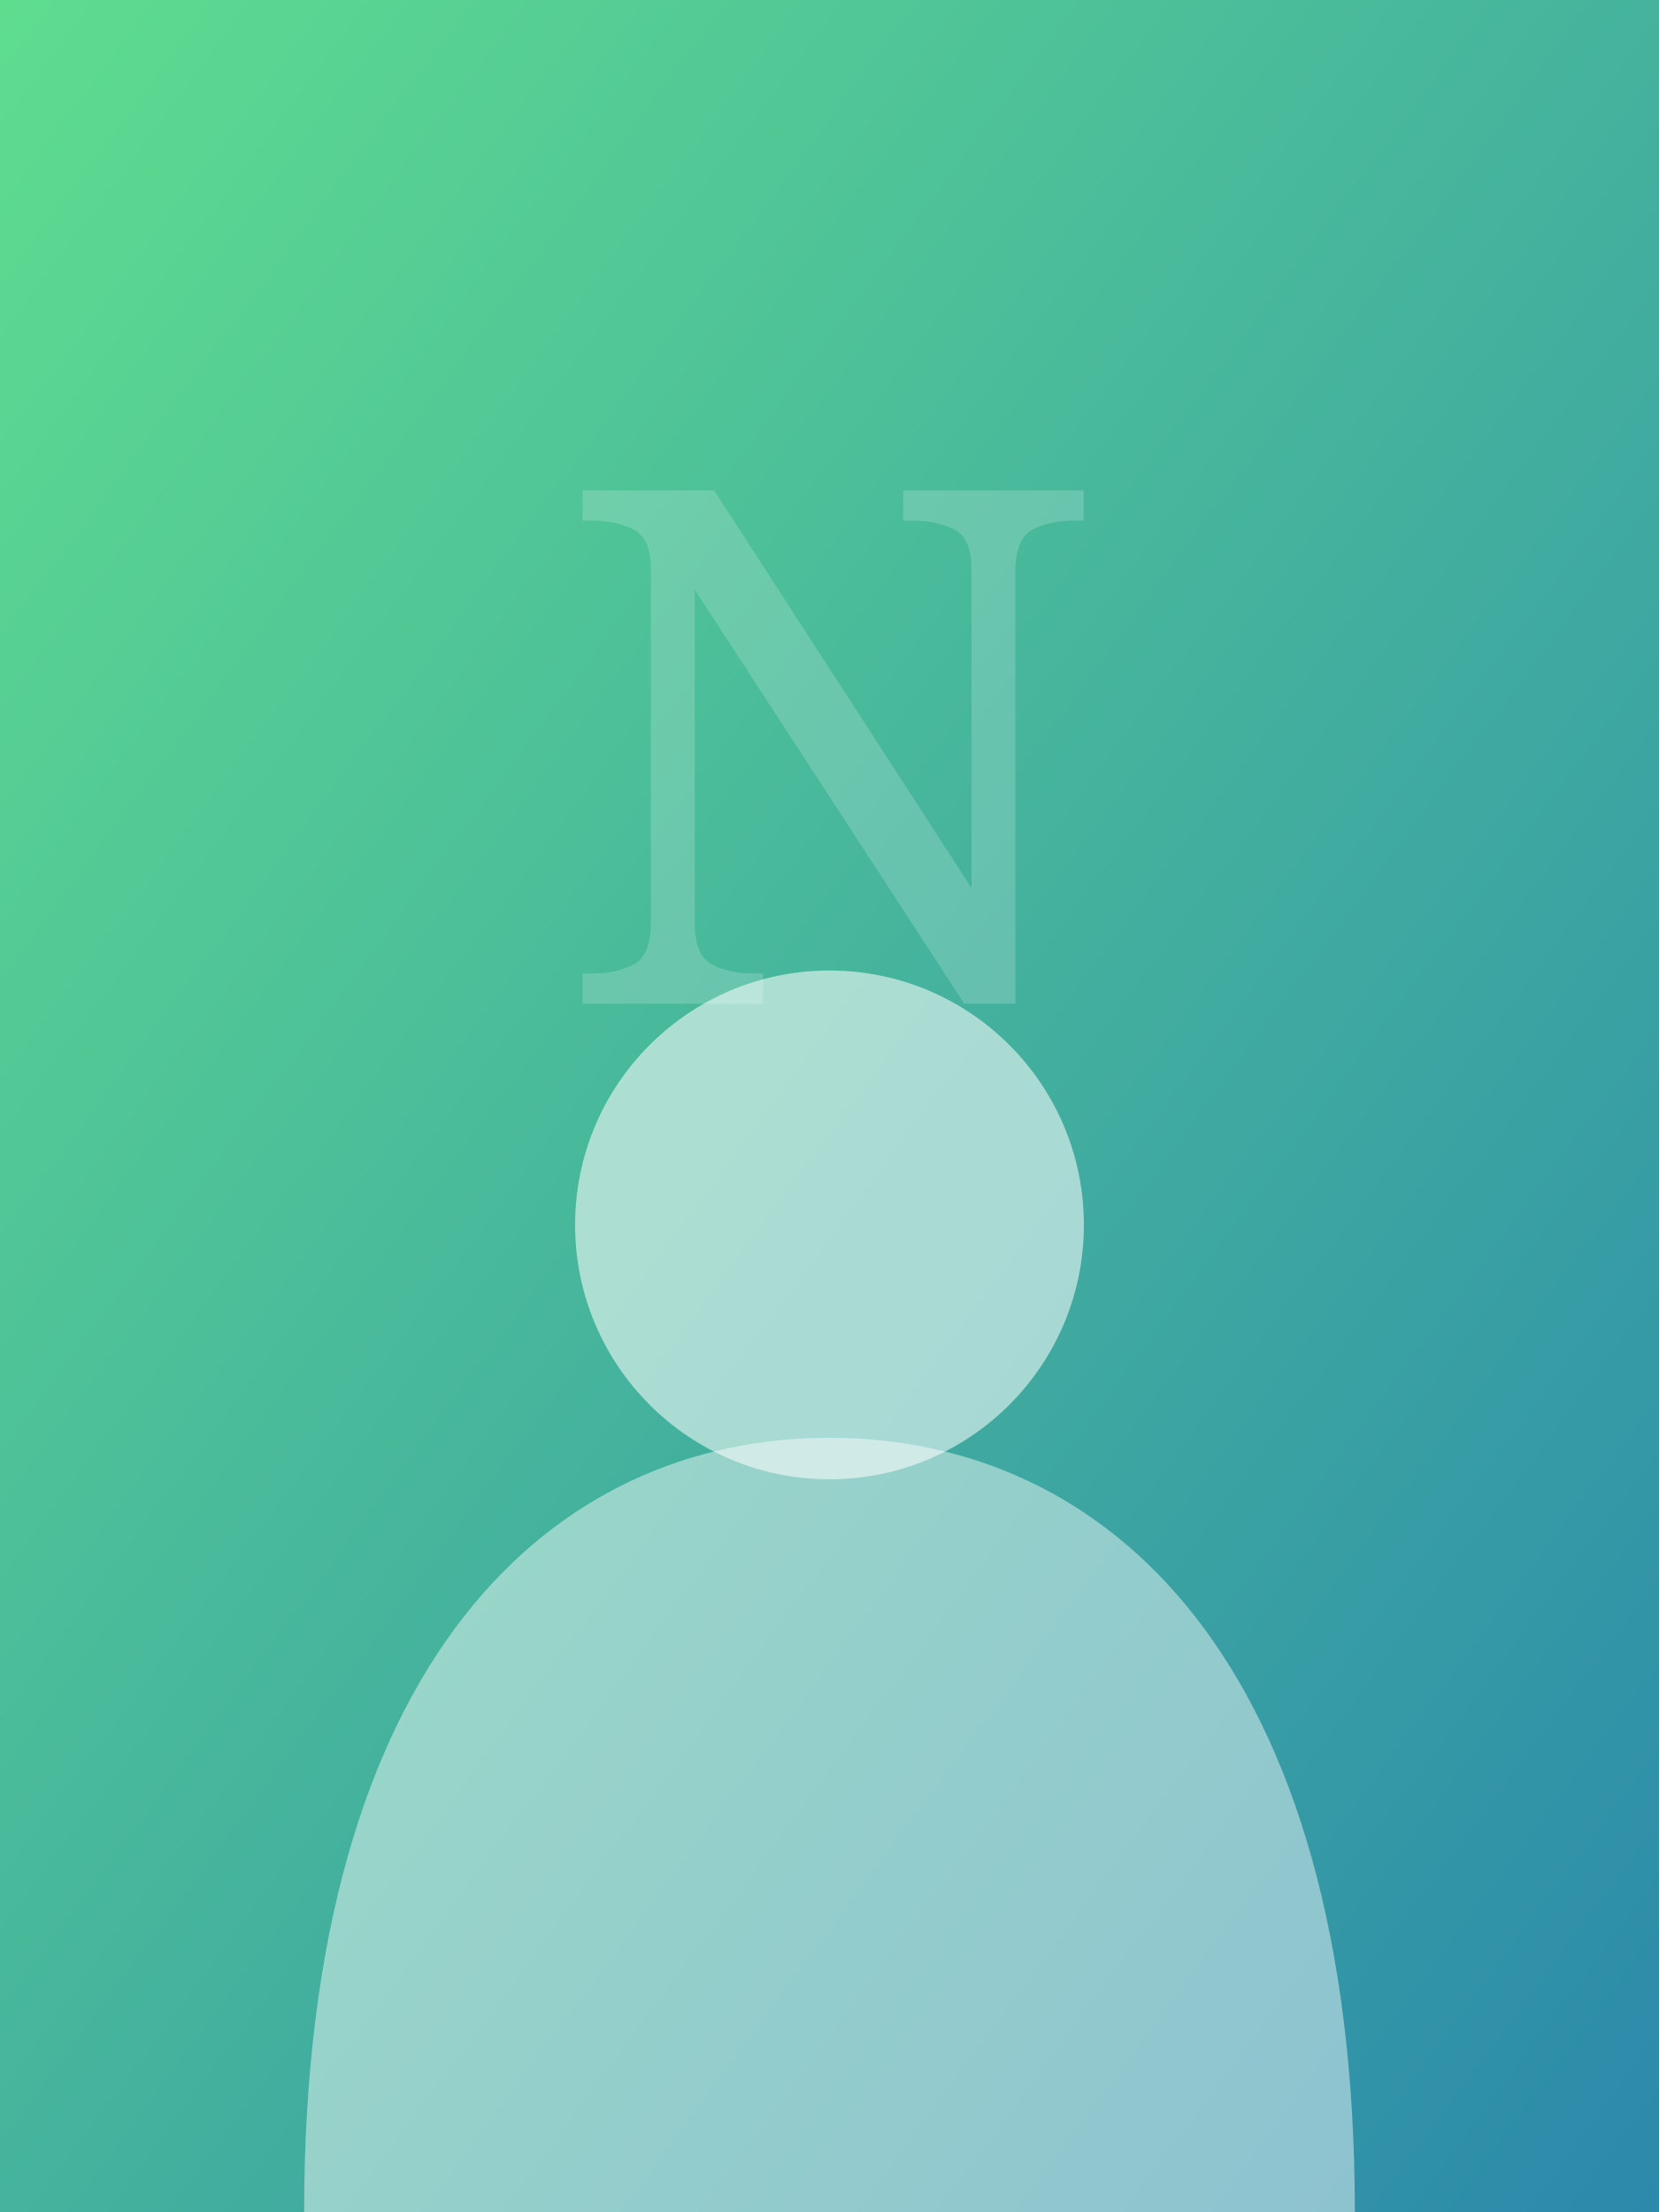
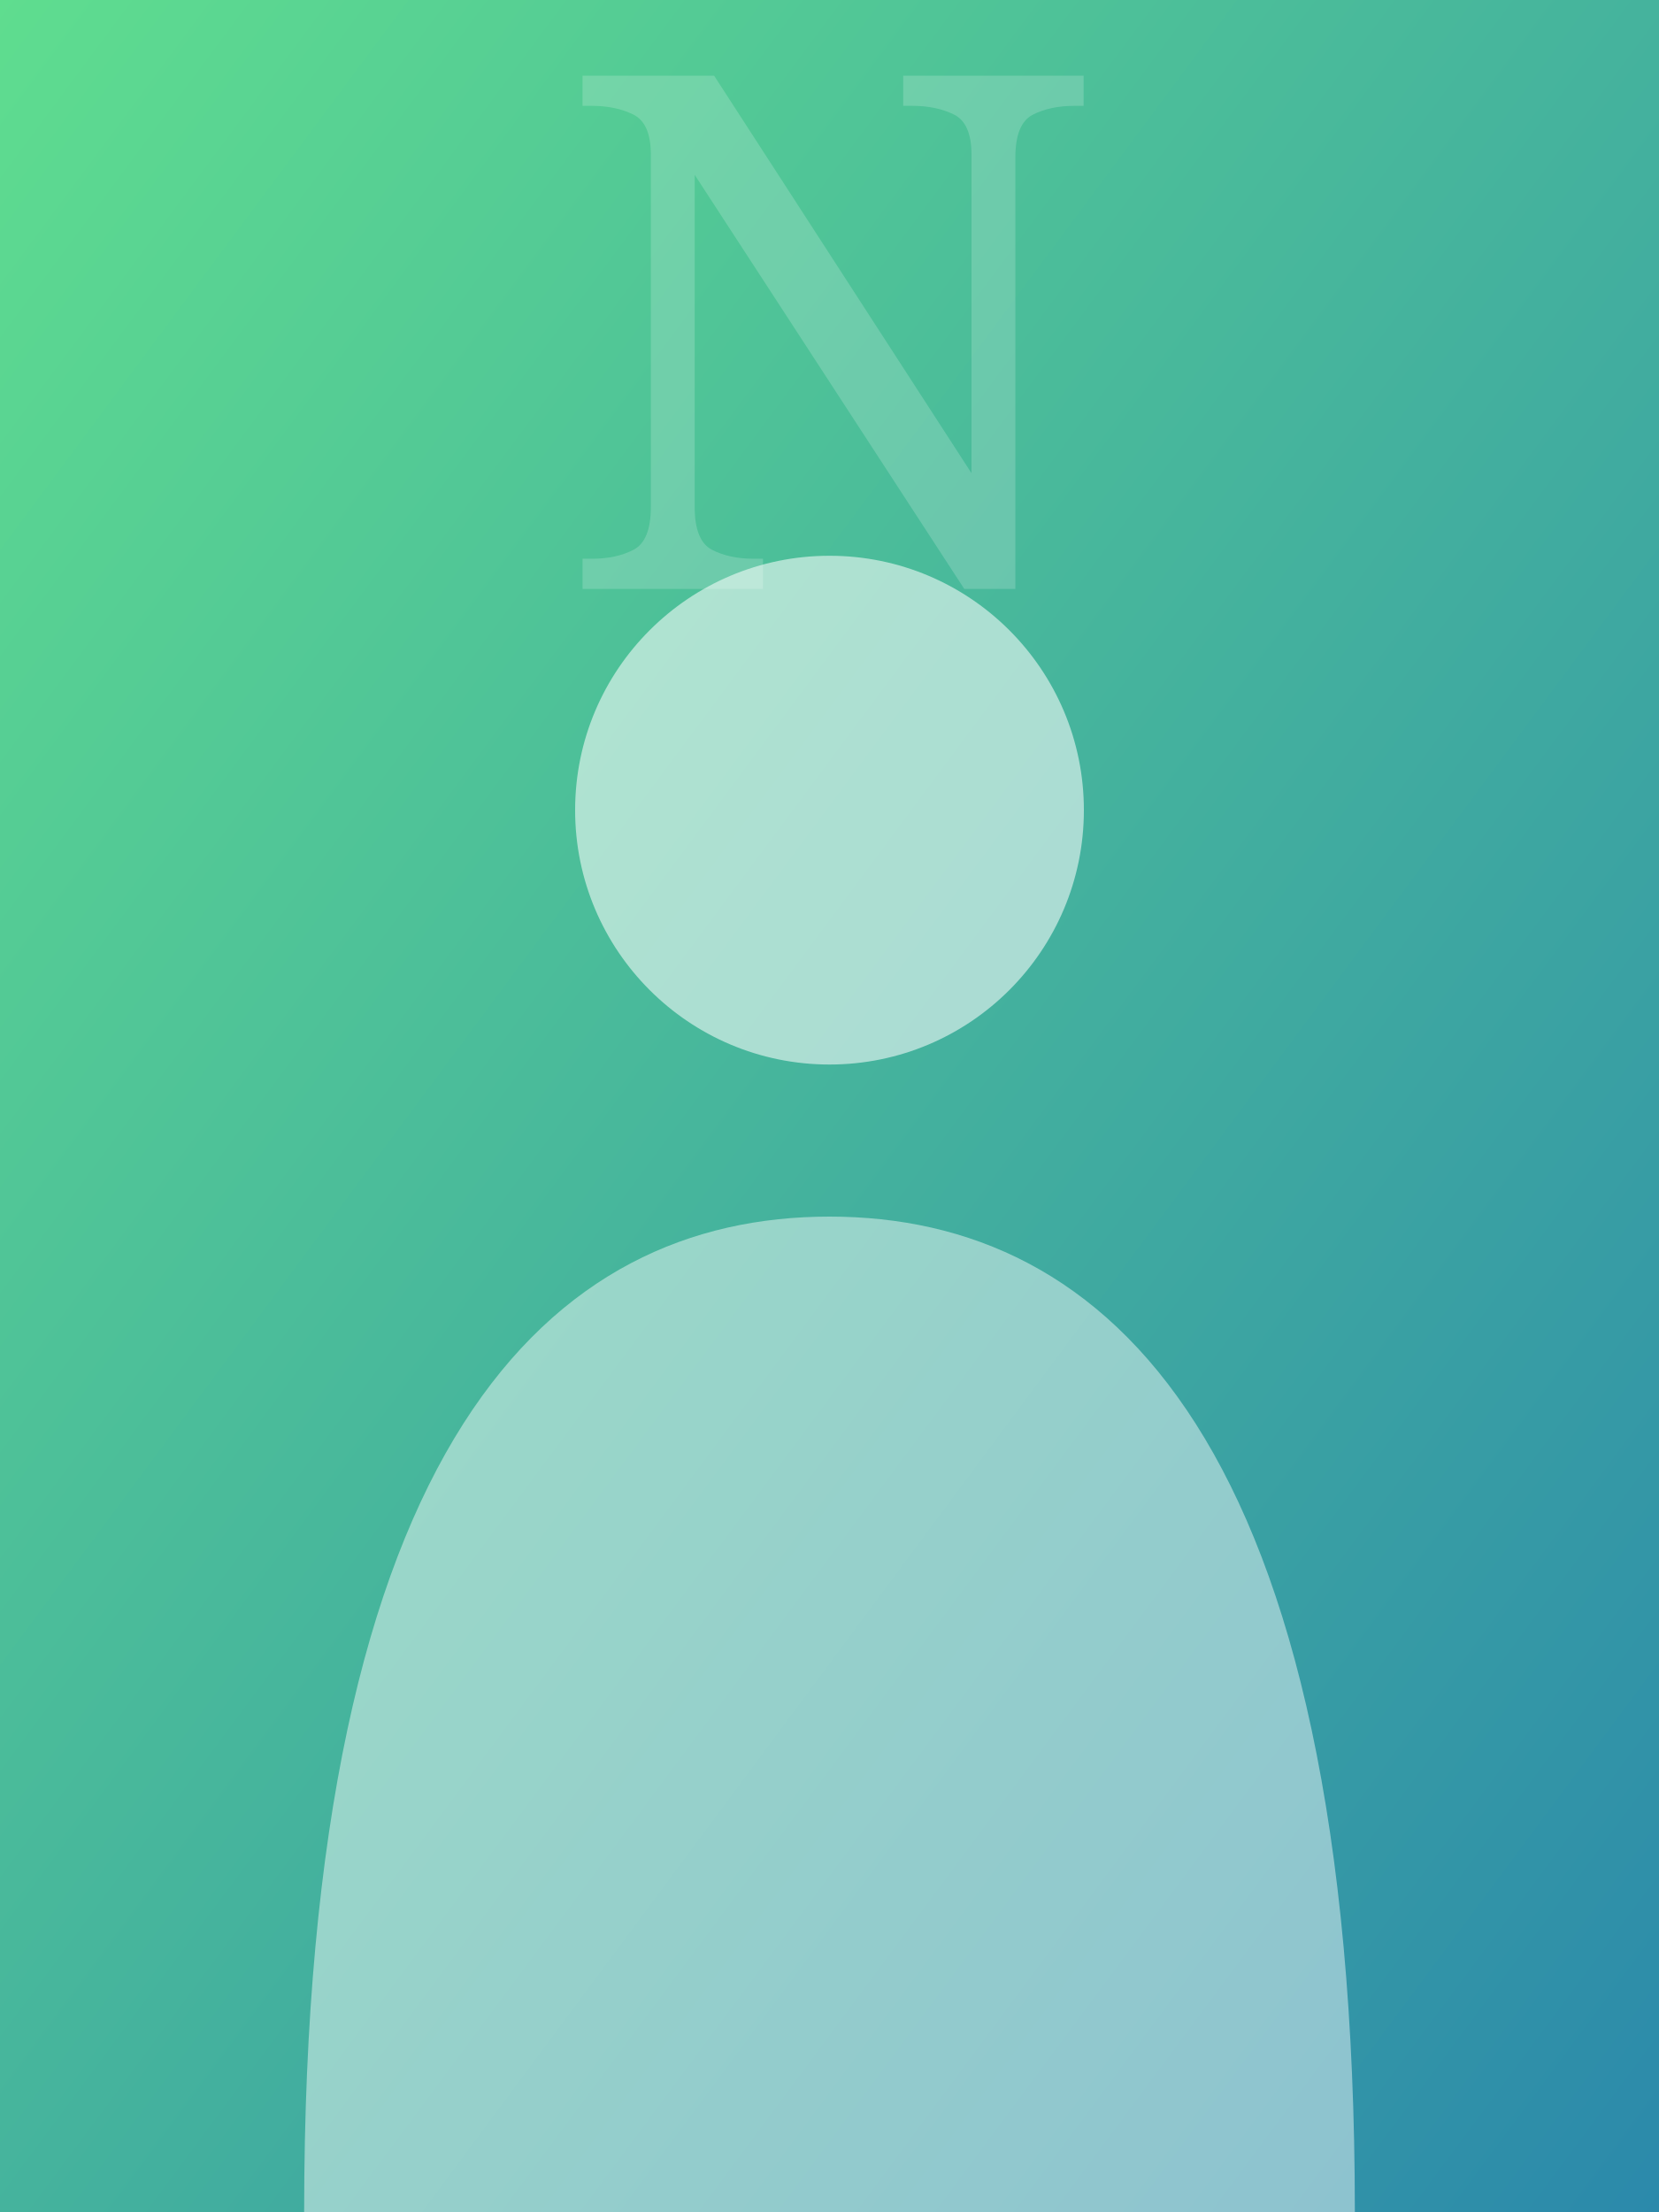
<svg xmlns="http://www.w3.org/2000/svg" viewBox="0 0 600 800" role="img" aria-label="Navya">
  <defs>
    <linearGradient id="g" x1="0" y1="0" x2="1" y2="1">
      <stop offset="0" stop-color="hsl(143 65% 62%)" />
      <stop offset="1" stop-color="hsl(196 60% 42%)" />
    </linearGradient>
  </defs>
  <rect width="600" height="800" fill="url(#g)" />
-   <text x="300" y="363" text-anchor="middle" font-family="Georgia, serif" font-size="260" fill="#fff" fill-opacity="0.18">N</text>
-   <circle cx="300" cy="443" r="92" fill="#fff" fill-opacity="0.55" />
-   <path d="M110 800 C110 600 200 520 300 520 C400 520 490 600 490 800 Z" fill="#fff" fill-opacity="0.45" />
+   <text x="300" y="213" text-anchor="middle" font-family="Georgia, serif" font-size="260" fill="#fff" fill-opacity="0.18">N</text>
+   <circle cx="300" cy="293" r="92" fill="#fff" fill-opacity="0.55" />
+   <path d="M110 800 C110 520 200 440 300 440 C400 440 490 520 490 800 Z" fill="#fff" fill-opacity="0.45" />
</svg>
